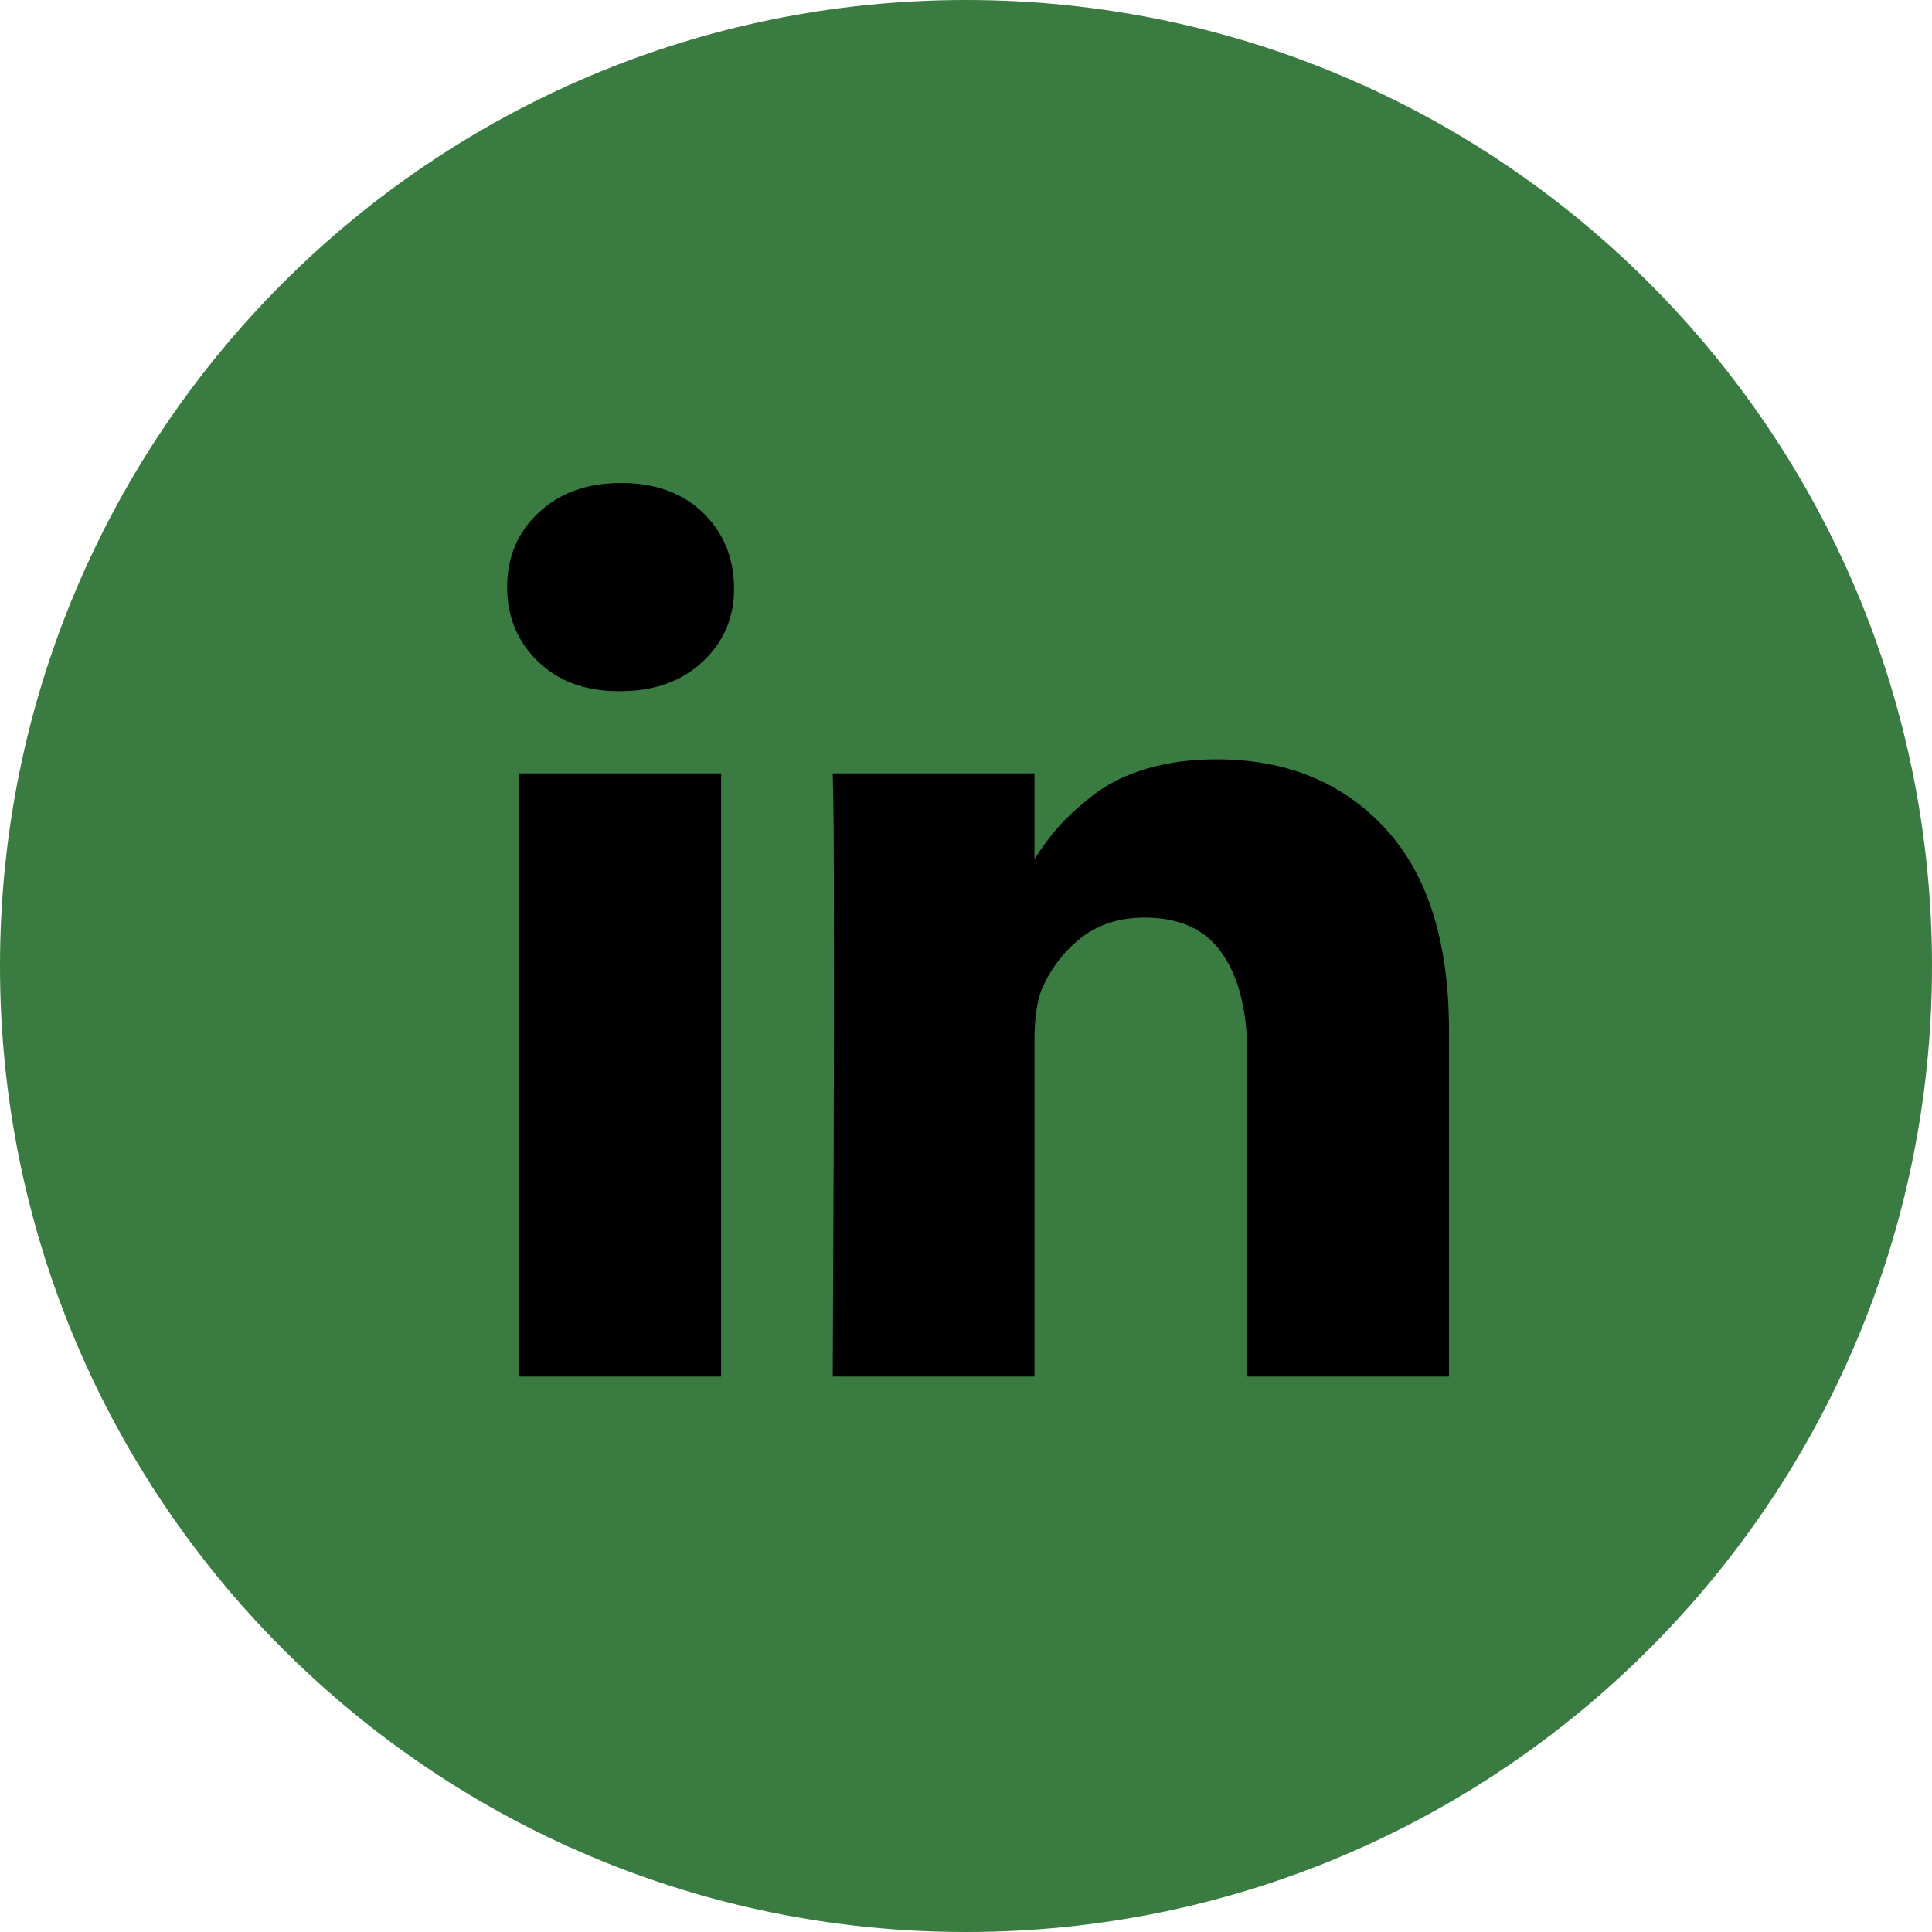
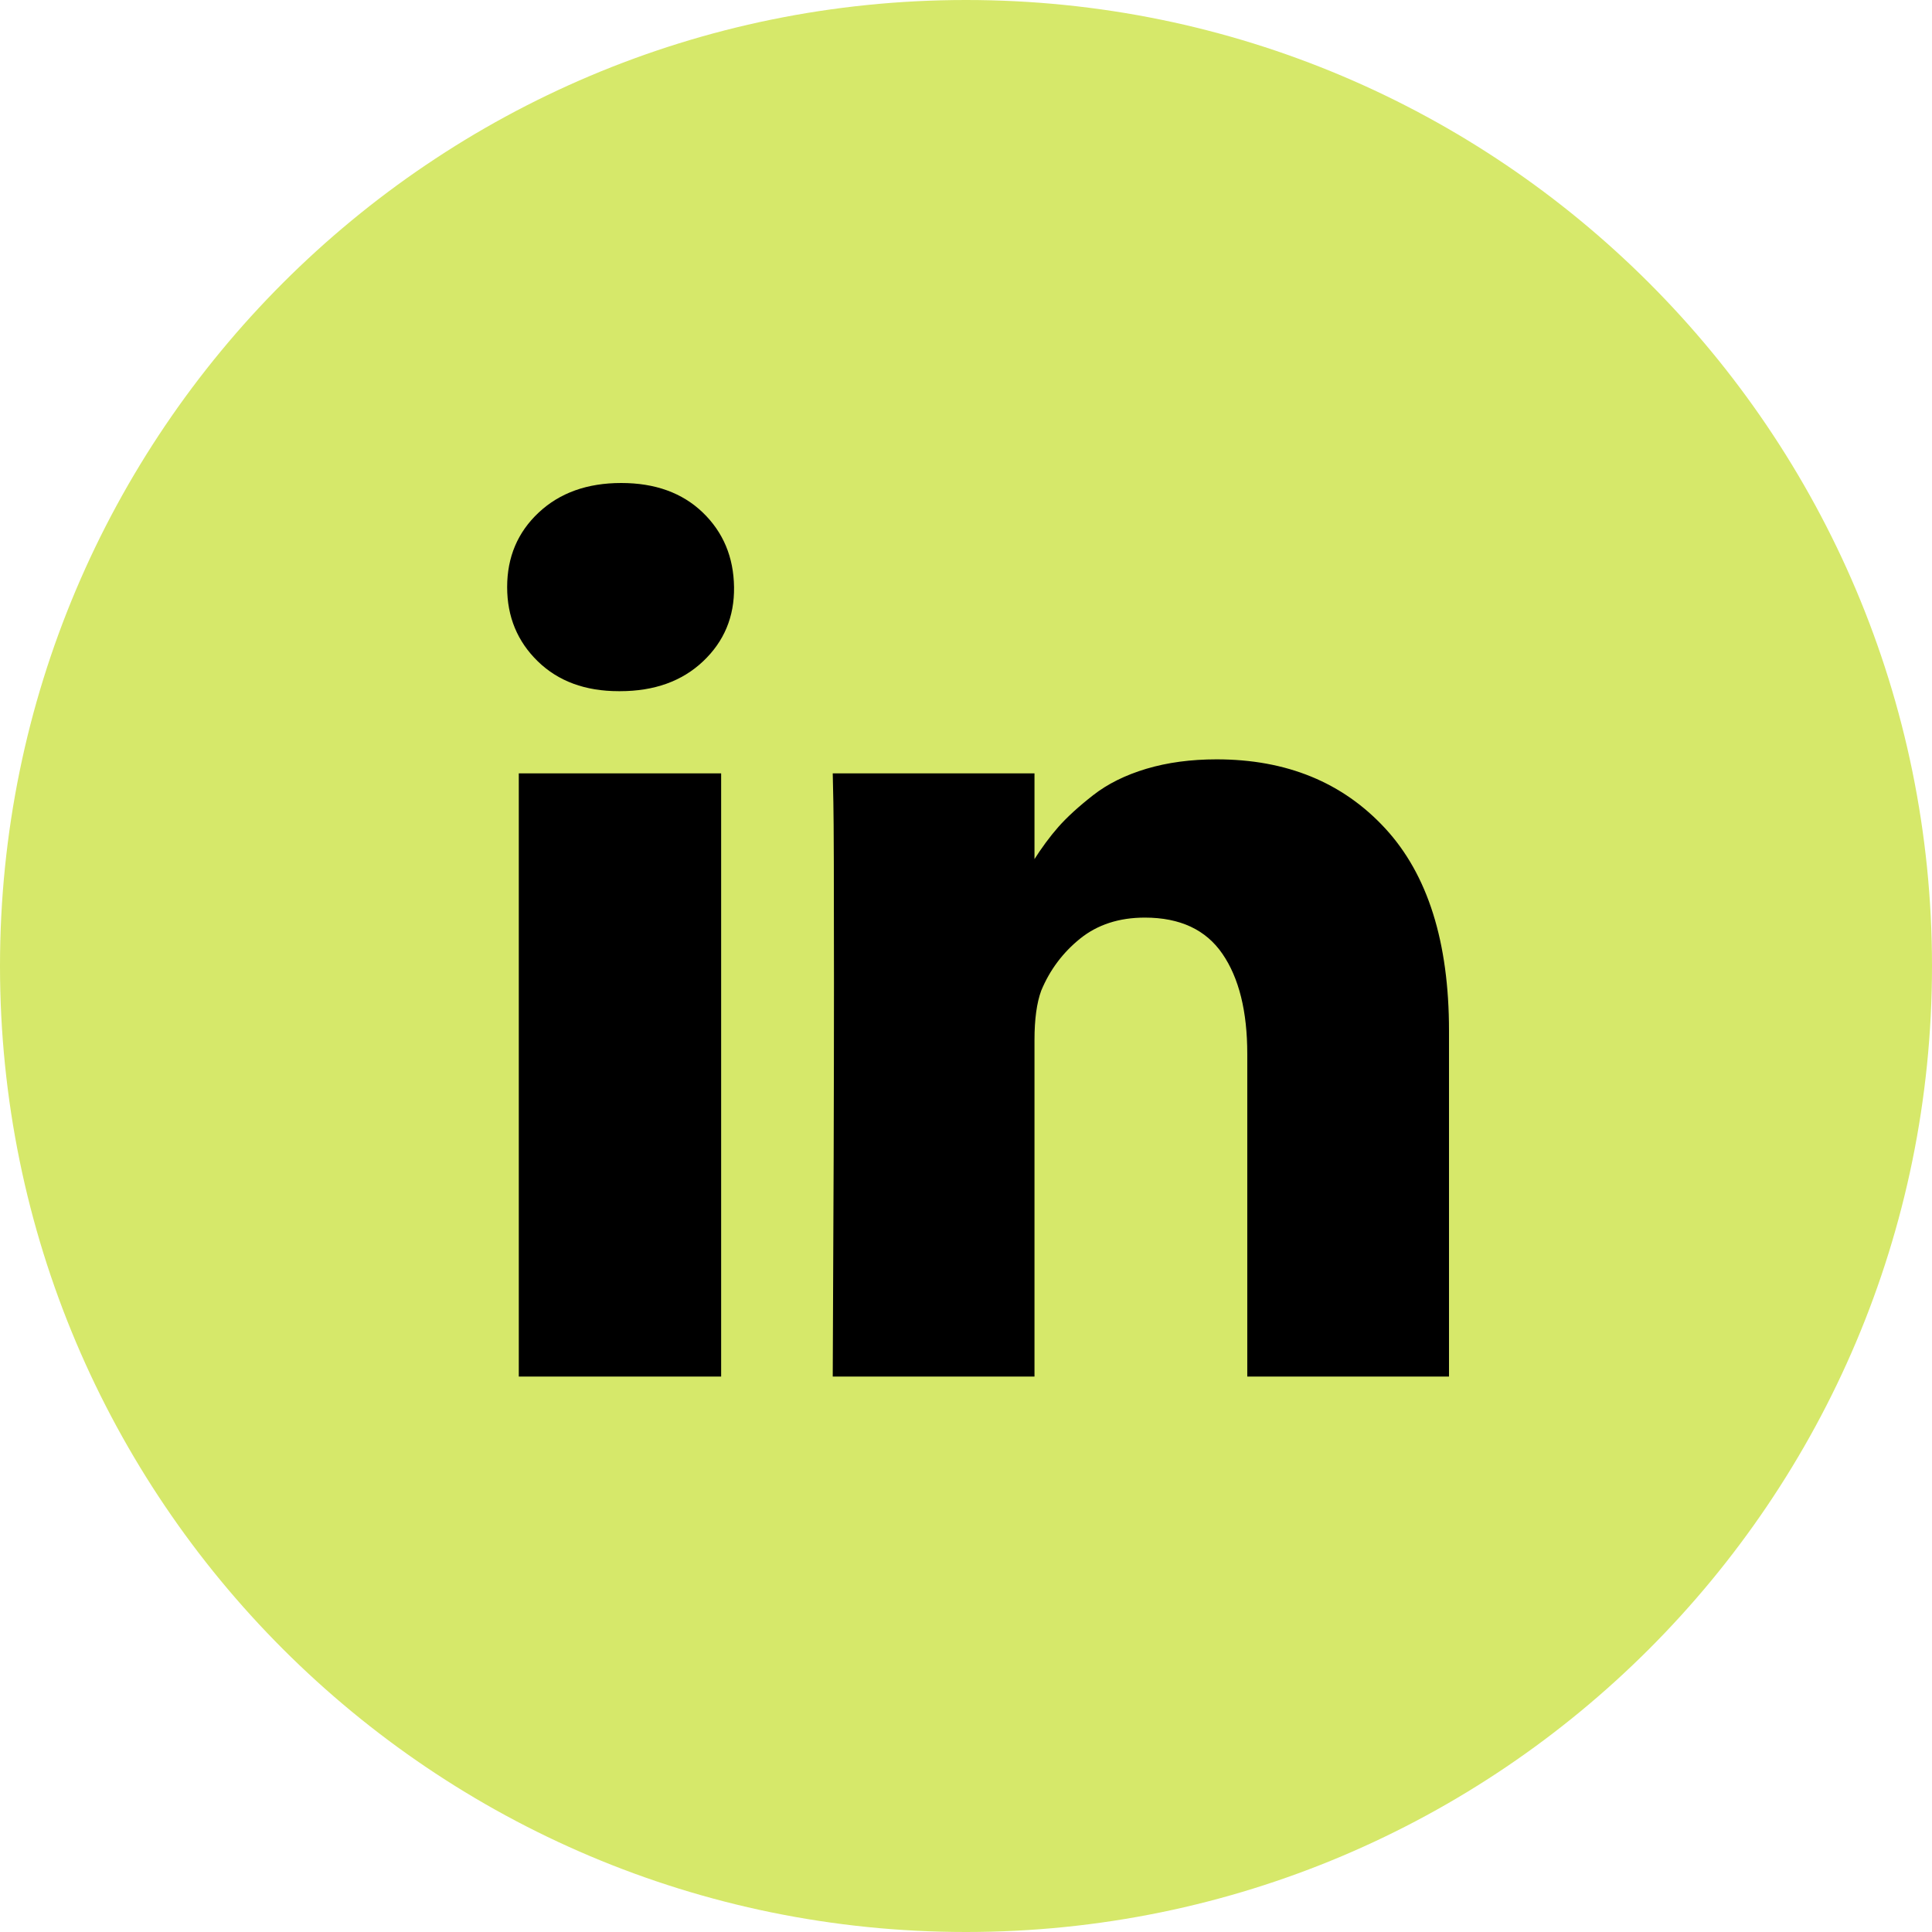
<svg xmlns="http://www.w3.org/2000/svg" width="80" height="80" viewBox="0 0 80 80" fill="none">
-   <circle cx="40" cy="40" r="40" fill="#397B41" />
+   <circle cx="40" cy="40" r="40" fill="#D6E86A" />
  <path d="M29.861 32.023V57H21.482V32.023H29.861ZM30.395 24.31C30.412 25.537 29.984 26.561 29.112 27.385C28.241 28.208 27.094 28.62 25.672 28.62H25.621C24.233 28.62 23.116 28.208 22.27 27.385C21.423 26.561 21 25.537 21 24.31C21 23.067 21.436 22.037 22.308 21.222C23.179 20.407 24.318 20 25.723 20C27.128 20 28.253 20.407 29.1 21.222C29.946 22.037 30.378 23.067 30.395 24.31ZM60 42.684V57H51.647V43.642C51.647 41.877 51.304 40.495 50.618 39.496C49.933 38.496 48.862 37.996 47.406 37.996C46.34 37.996 45.447 38.286 44.727 38.865C44.008 39.445 43.471 40.163 43.115 41.02C42.929 41.525 42.836 42.205 42.836 43.062V57H34.482C34.516 50.296 34.533 44.86 34.533 40.693C34.533 36.526 34.525 34.039 34.508 33.232L34.482 32.023H42.836V35.652H42.785C43.124 35.114 43.471 34.644 43.826 34.24C44.182 33.837 44.66 33.4 45.261 32.93C45.862 32.459 46.598 32.094 47.47 31.833C48.342 31.573 49.31 31.443 50.377 31.443C53.272 31.443 55.599 32.396 57.359 34.303C59.12 36.211 60 39.004 60 42.684Z" fill="black" />
</svg>
